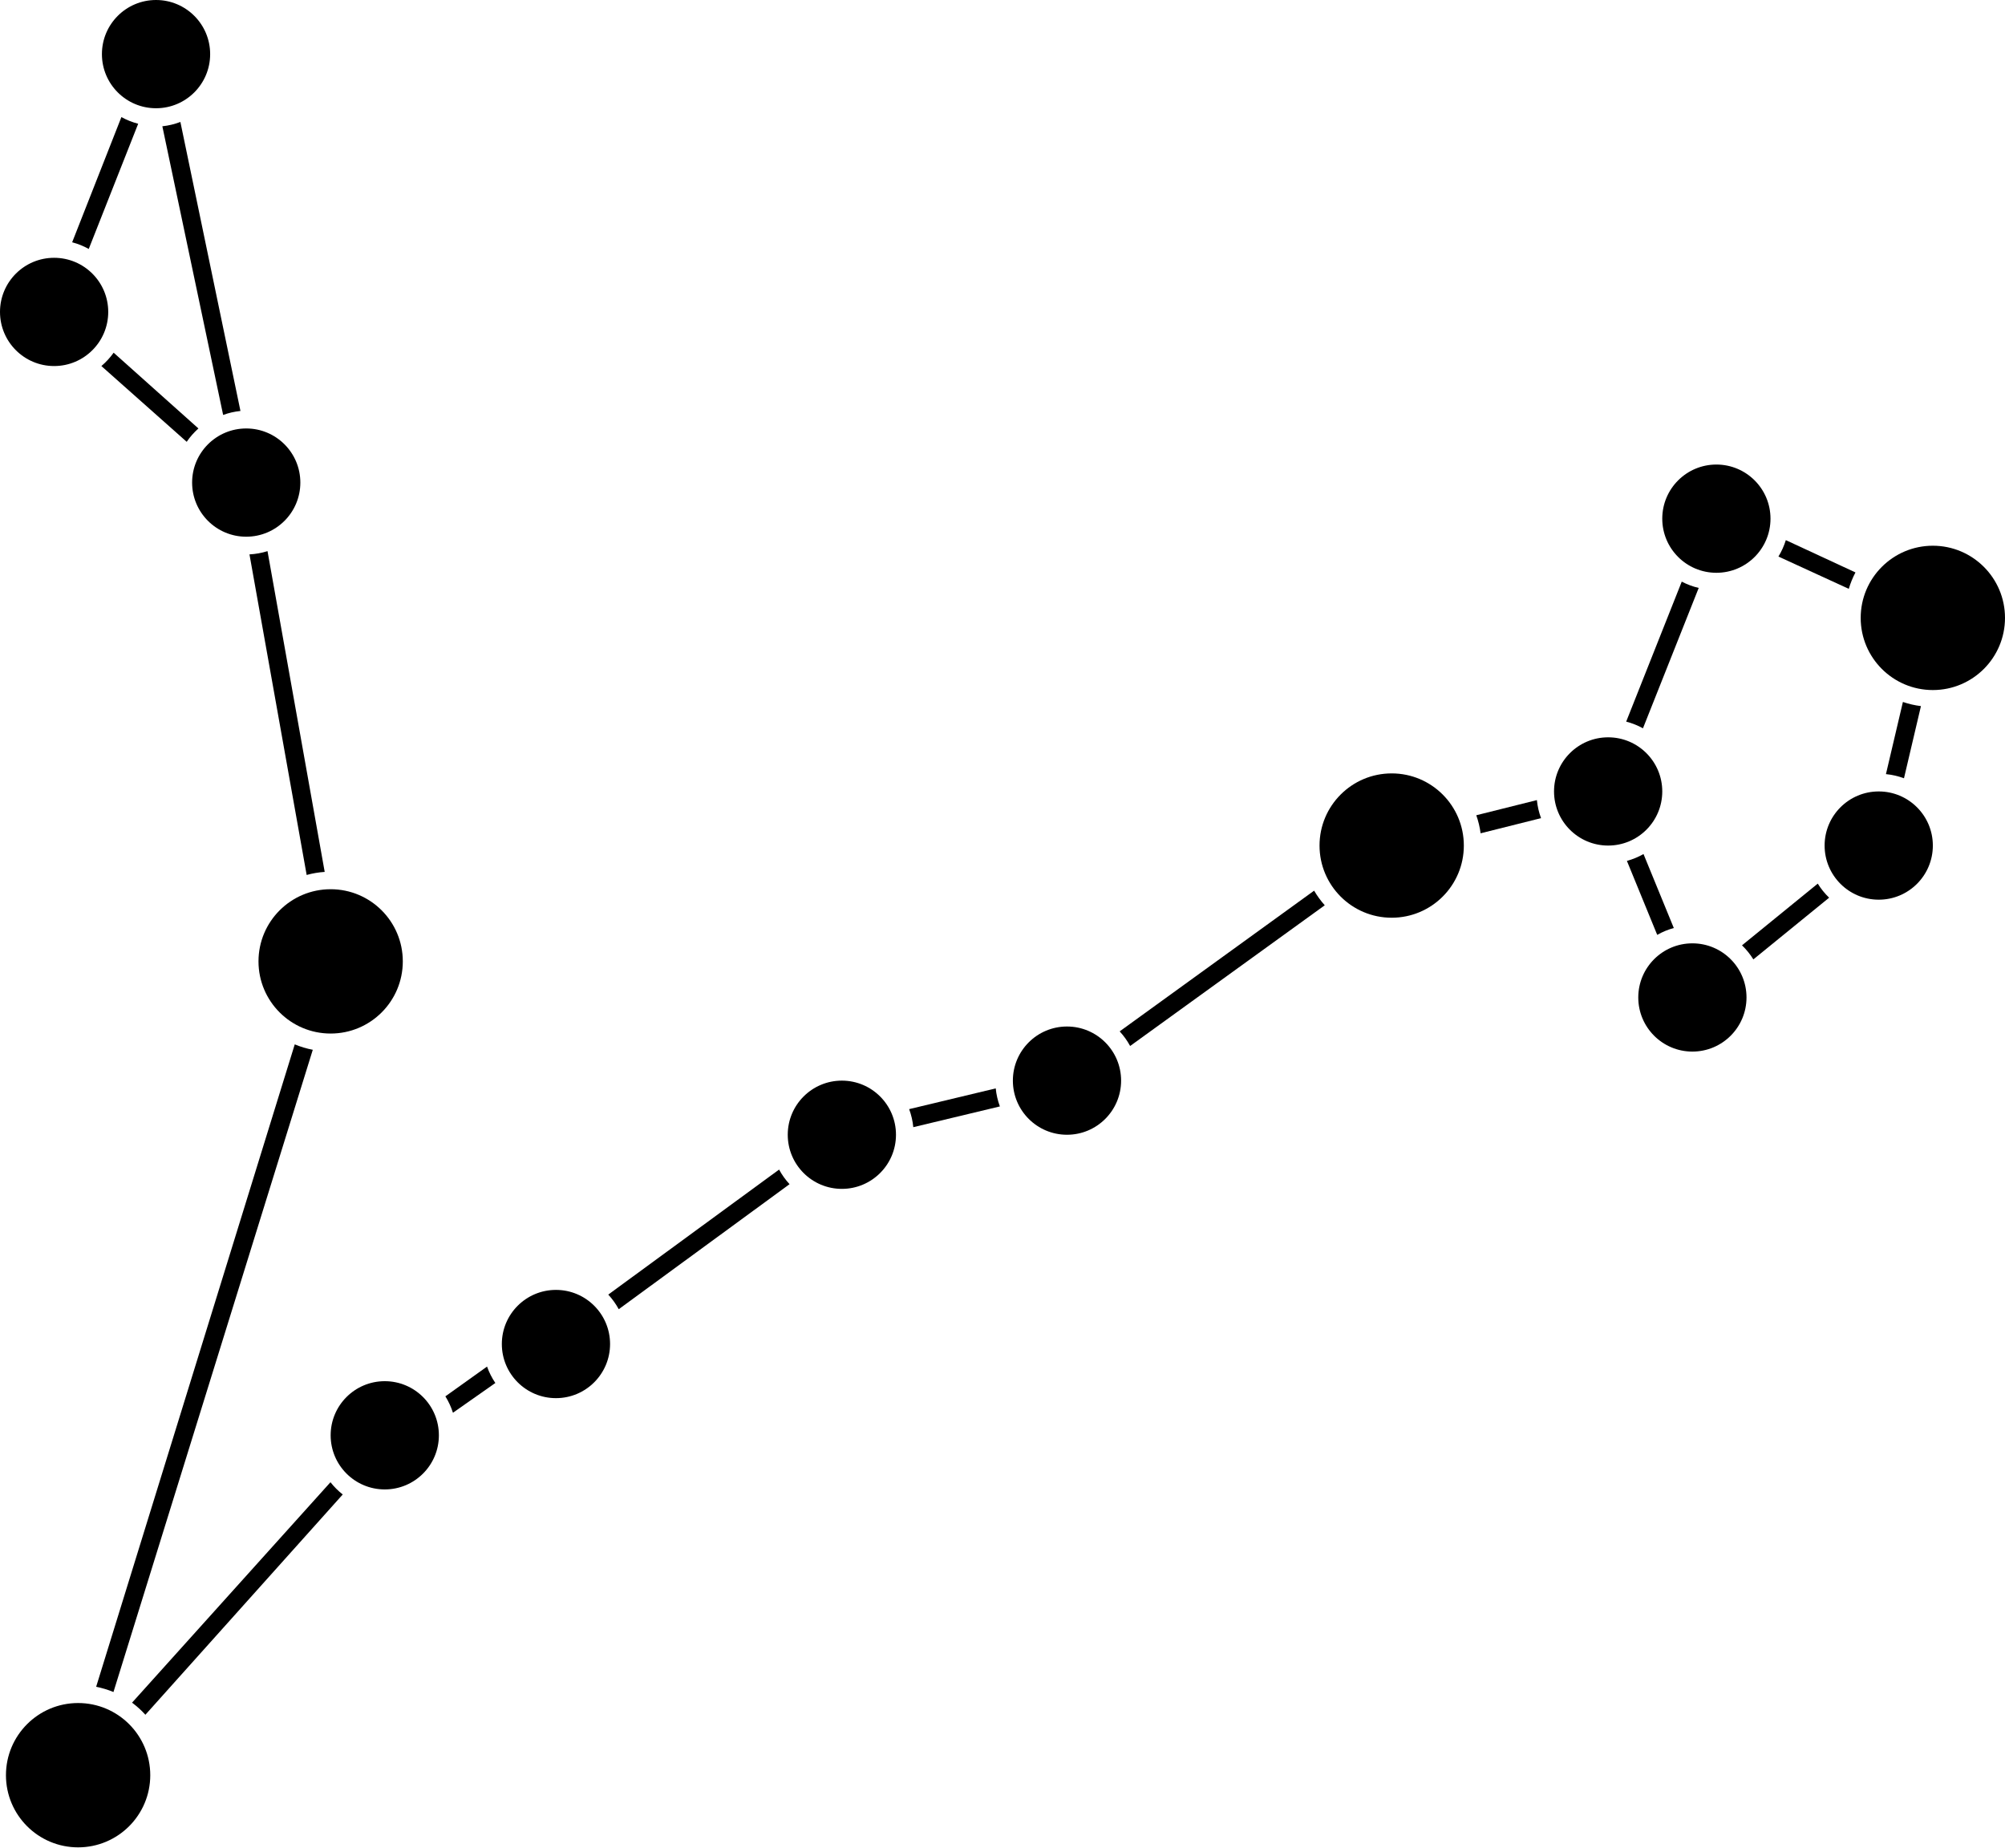
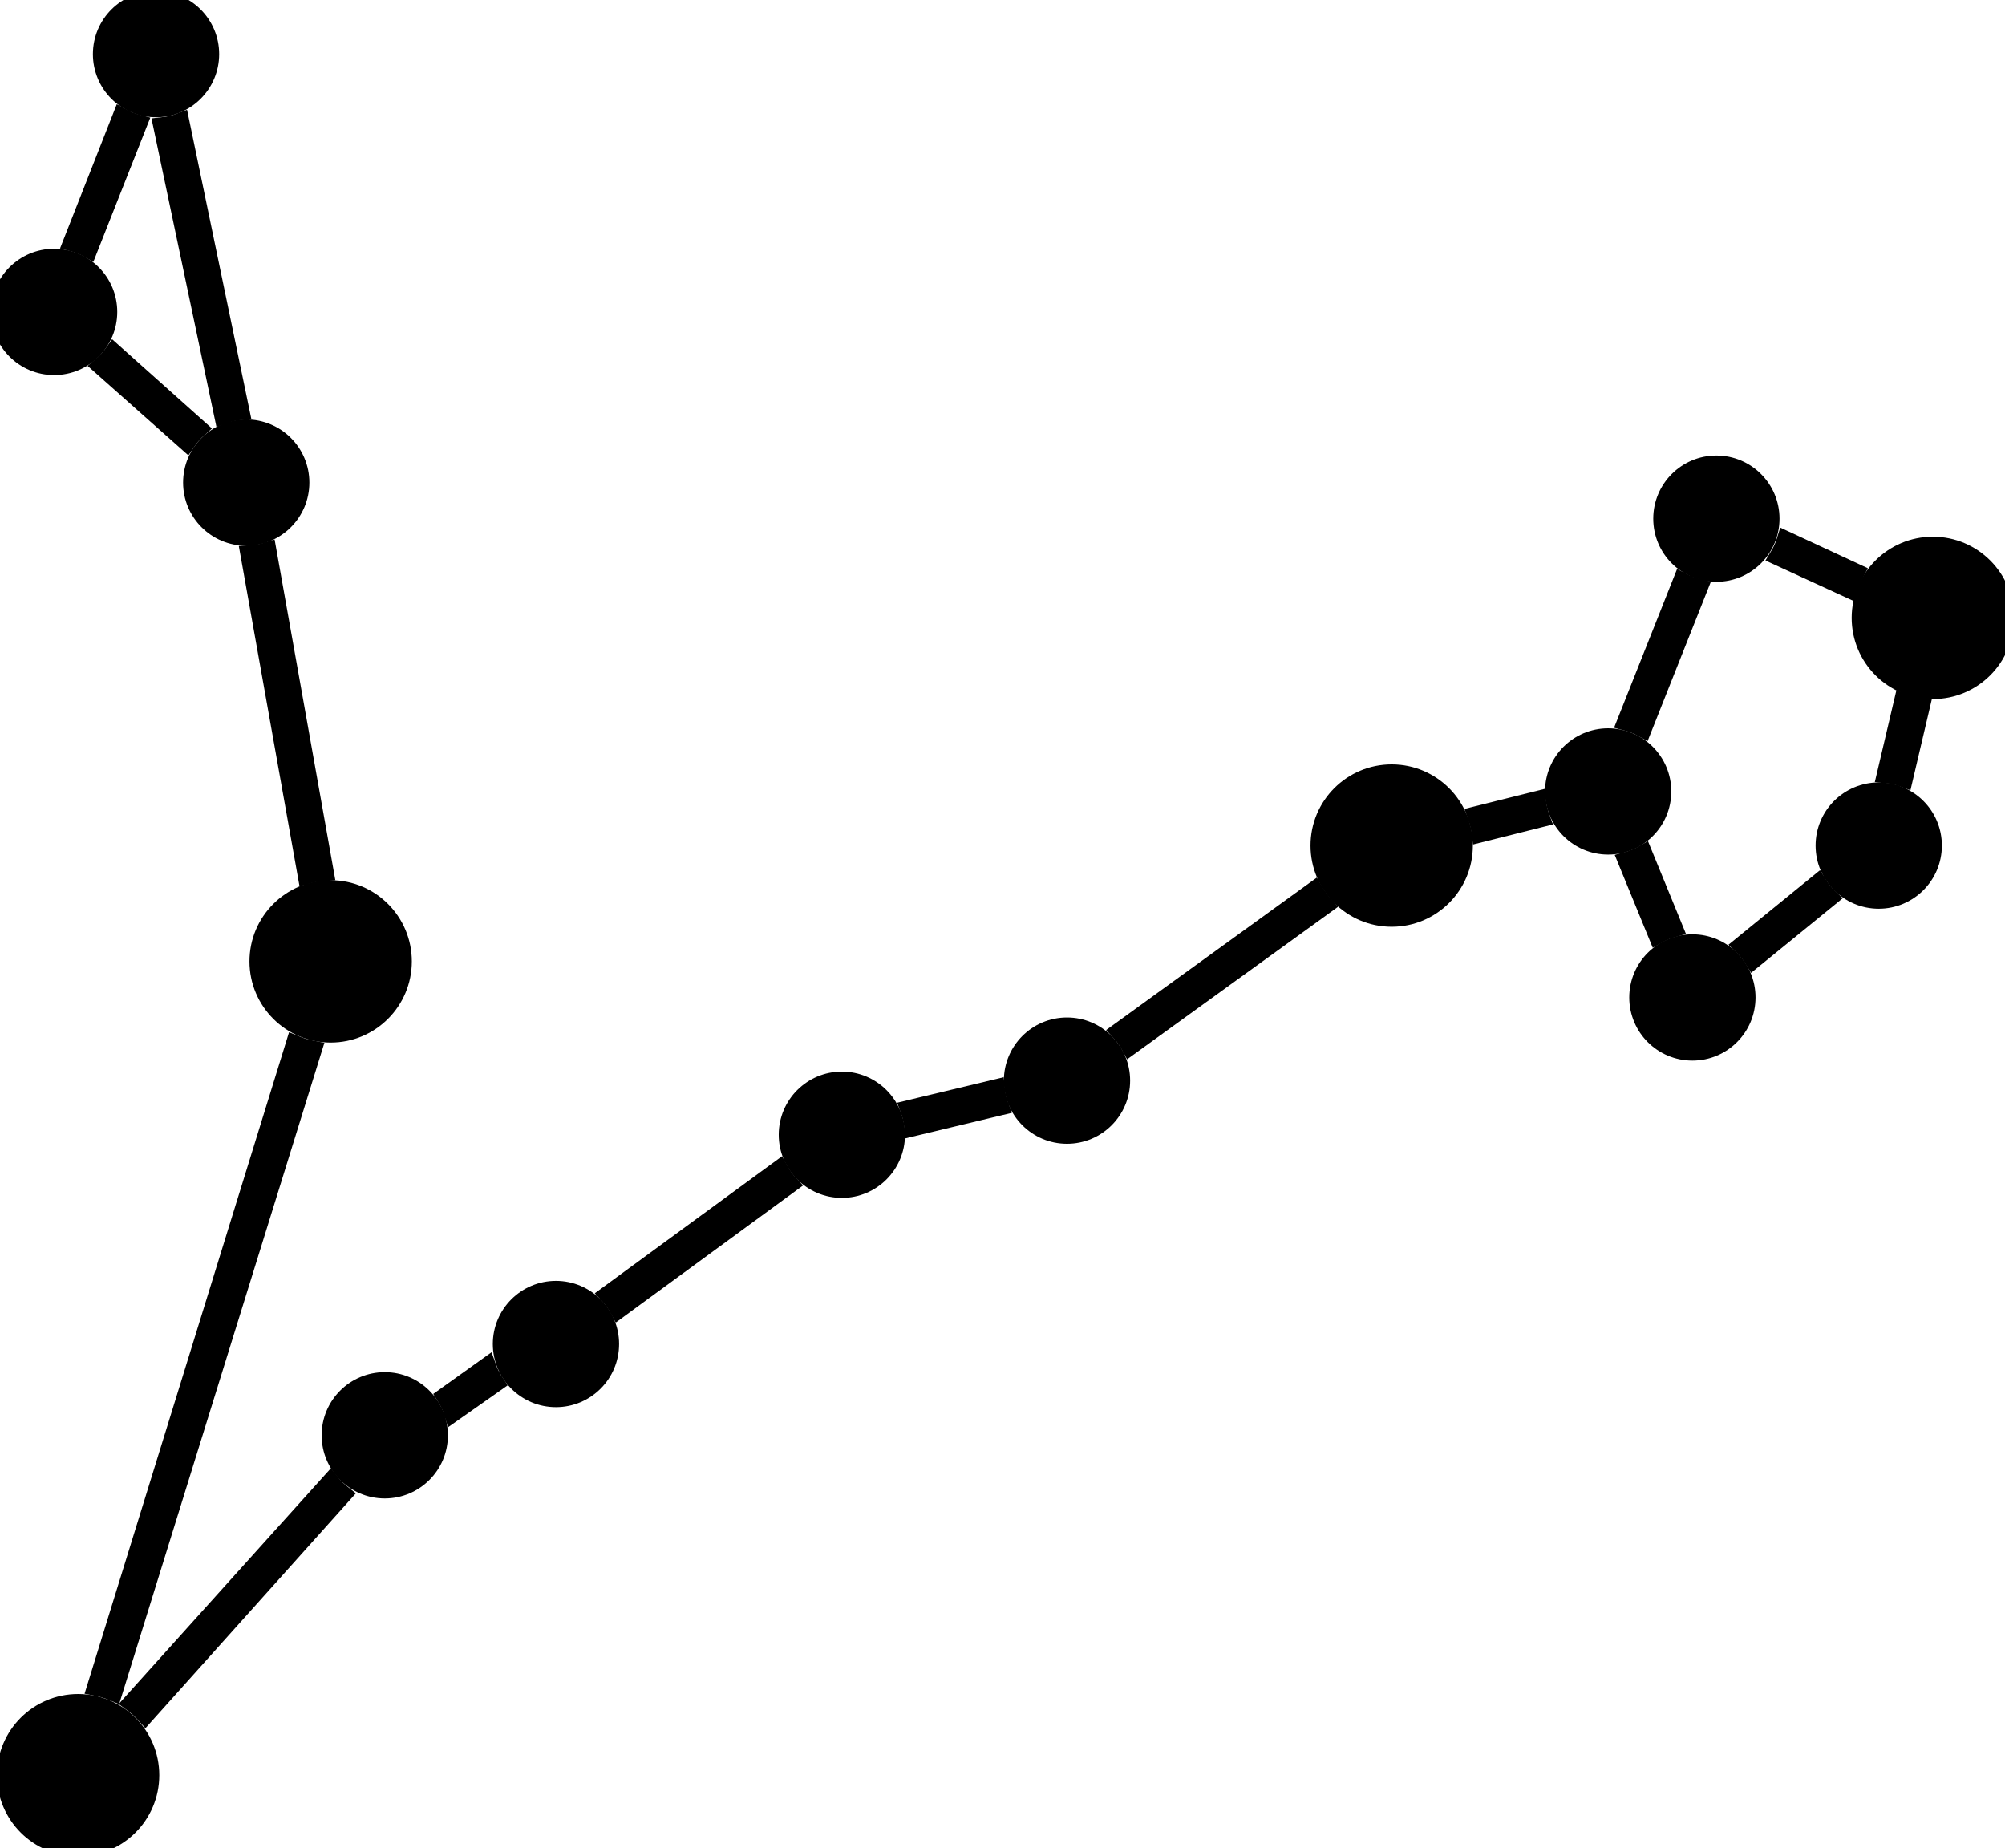
- <svg xmlns="http://www.w3.org/2000/svg" viewBox="0 0 111.15 102.4">
+ <svg xmlns="http://www.w3.org/2000/svg" width="100%" height="100%" fill="currentColor" stroke="currentColor" viewBox="0 0 111.15 102.4">
  <g id="Layer_2" data-name="Layer 2">
    <g id="Layer_1-2" data-name="Layer 1">
      <path d="M18.32,82.16l-11,12.22a5,5,0,0,1,.74.67L19,82.84A4,4,0,0,1,18.32,82.16Z" />
      <path d="M4.92,13.8,7.66,6.86a4,4,0,0,1-.93-.37L4,13.43A3.94,3.94,0,0,1,4.92,13.8Z" />
      <path d="M13.33,22.78,10,6.76A4,4,0,0,1,9,7l3.37,16A4,4,0,0,1,13.33,22.78Z" />
      <path d="M11,23.75,6.3,19.55a4,4,0,0,1-.68.74l4.73,4.2A4,4,0,0,1,11,23.75Z" />
      <path d="M18,48.33,14.83,30.55a4,4,0,0,1-1,.18L17,48.5A4.94,4.94,0,0,1,18,48.33Z" />
      <path d="M6.29,93.79l11.05-35.6a5,5,0,0,1-1-.3L5.33,93.5A5,5,0,0,1,6.29,93.79Z" />
      <path d="M27,75.75,24.69,77.4a4,4,0,0,1,.42.91l2.35-1.65A4,4,0,0,1,27,75.75Z" />
      <path d="M43.19,64.83l-9.47,6.93a4,4,0,0,1,.58.81l9.47-6.93A4,4,0,0,1,43.19,64.83Z" />
      <path d="M55.2,60.33l-4.8,1.15a4,4,0,0,1,.23,1l4.8-1.15A4,4,0,0,1,55.2,60.33Z" />
      <path d="M72.85,49.37l-10.78,7.8a4,4,0,0,1,.58.81l10.79-7.8A5,5,0,0,1,72.85,49.37Z" />
      <path d="M85.2,44.35l-3.36.84a4.93,4.93,0,0,1,.24,1l3.35-.84A4,4,0,0,1,85.2,44.35Z" />
      <path d="M93.23,32.24,90.15,40a4,4,0,0,1,.93.37l3.09-7.78A4,4,0,0,1,93.23,32.24Z" />
      <path d="M102.86,31.73,99,29.94a4,4,0,0,1-.41.91l3.9,1.79A5,5,0,0,1,102.86,31.73Z" />
      <path d="M105.55,43.14l.94-4a4.94,4.94,0,0,1-1-.23l-.94,4A4,4,0,0,1,105.55,43.14Z" />
      <path d="M97.2,53.18l4.2-3.42a4,4,0,0,1-.63-.78l-4.2,3.42A4,4,0,0,1,97.2,53.18Z" />
      <path d="M92.79,51.44l-1.68-4.1a4,4,0,0,1-.92.38l1.68,4.1A4,4,0,0,1,92.79,51.44Z" />
      <circle cx="4.33" cy="98.4" r="4" />
      <circle cx="30.82" cy="74.5" r="3" />
      <circle cx="59.15" cy="59.9" r="3" />
      <circle cx="89.15" cy="43.87" r="3" />
      <circle cx="93.82" cy="55.29" r="3" />
      <circle cx="104.15" cy="46.87" r="3" />
      <circle cx="107.15" cy="34.25" r="4" />
      <circle cx="77.15" cy="46.87" r="4" />
      <circle cx="95.15" cy="28.75" r="3" />
      <circle cx="21.33" cy="79.56" r="3" />
      <circle cx="18.33" cy="53.29" r="4" />
      <circle cx="3" cy="17.29" r="3" />
      <circle cx="46.67" cy="62.9" r="3" />
      <circle cx="13.65" cy="26.75" r="3" />
      <circle cx="8.65" cy="3" r="3" />
    </g>
  </g>
</svg>
